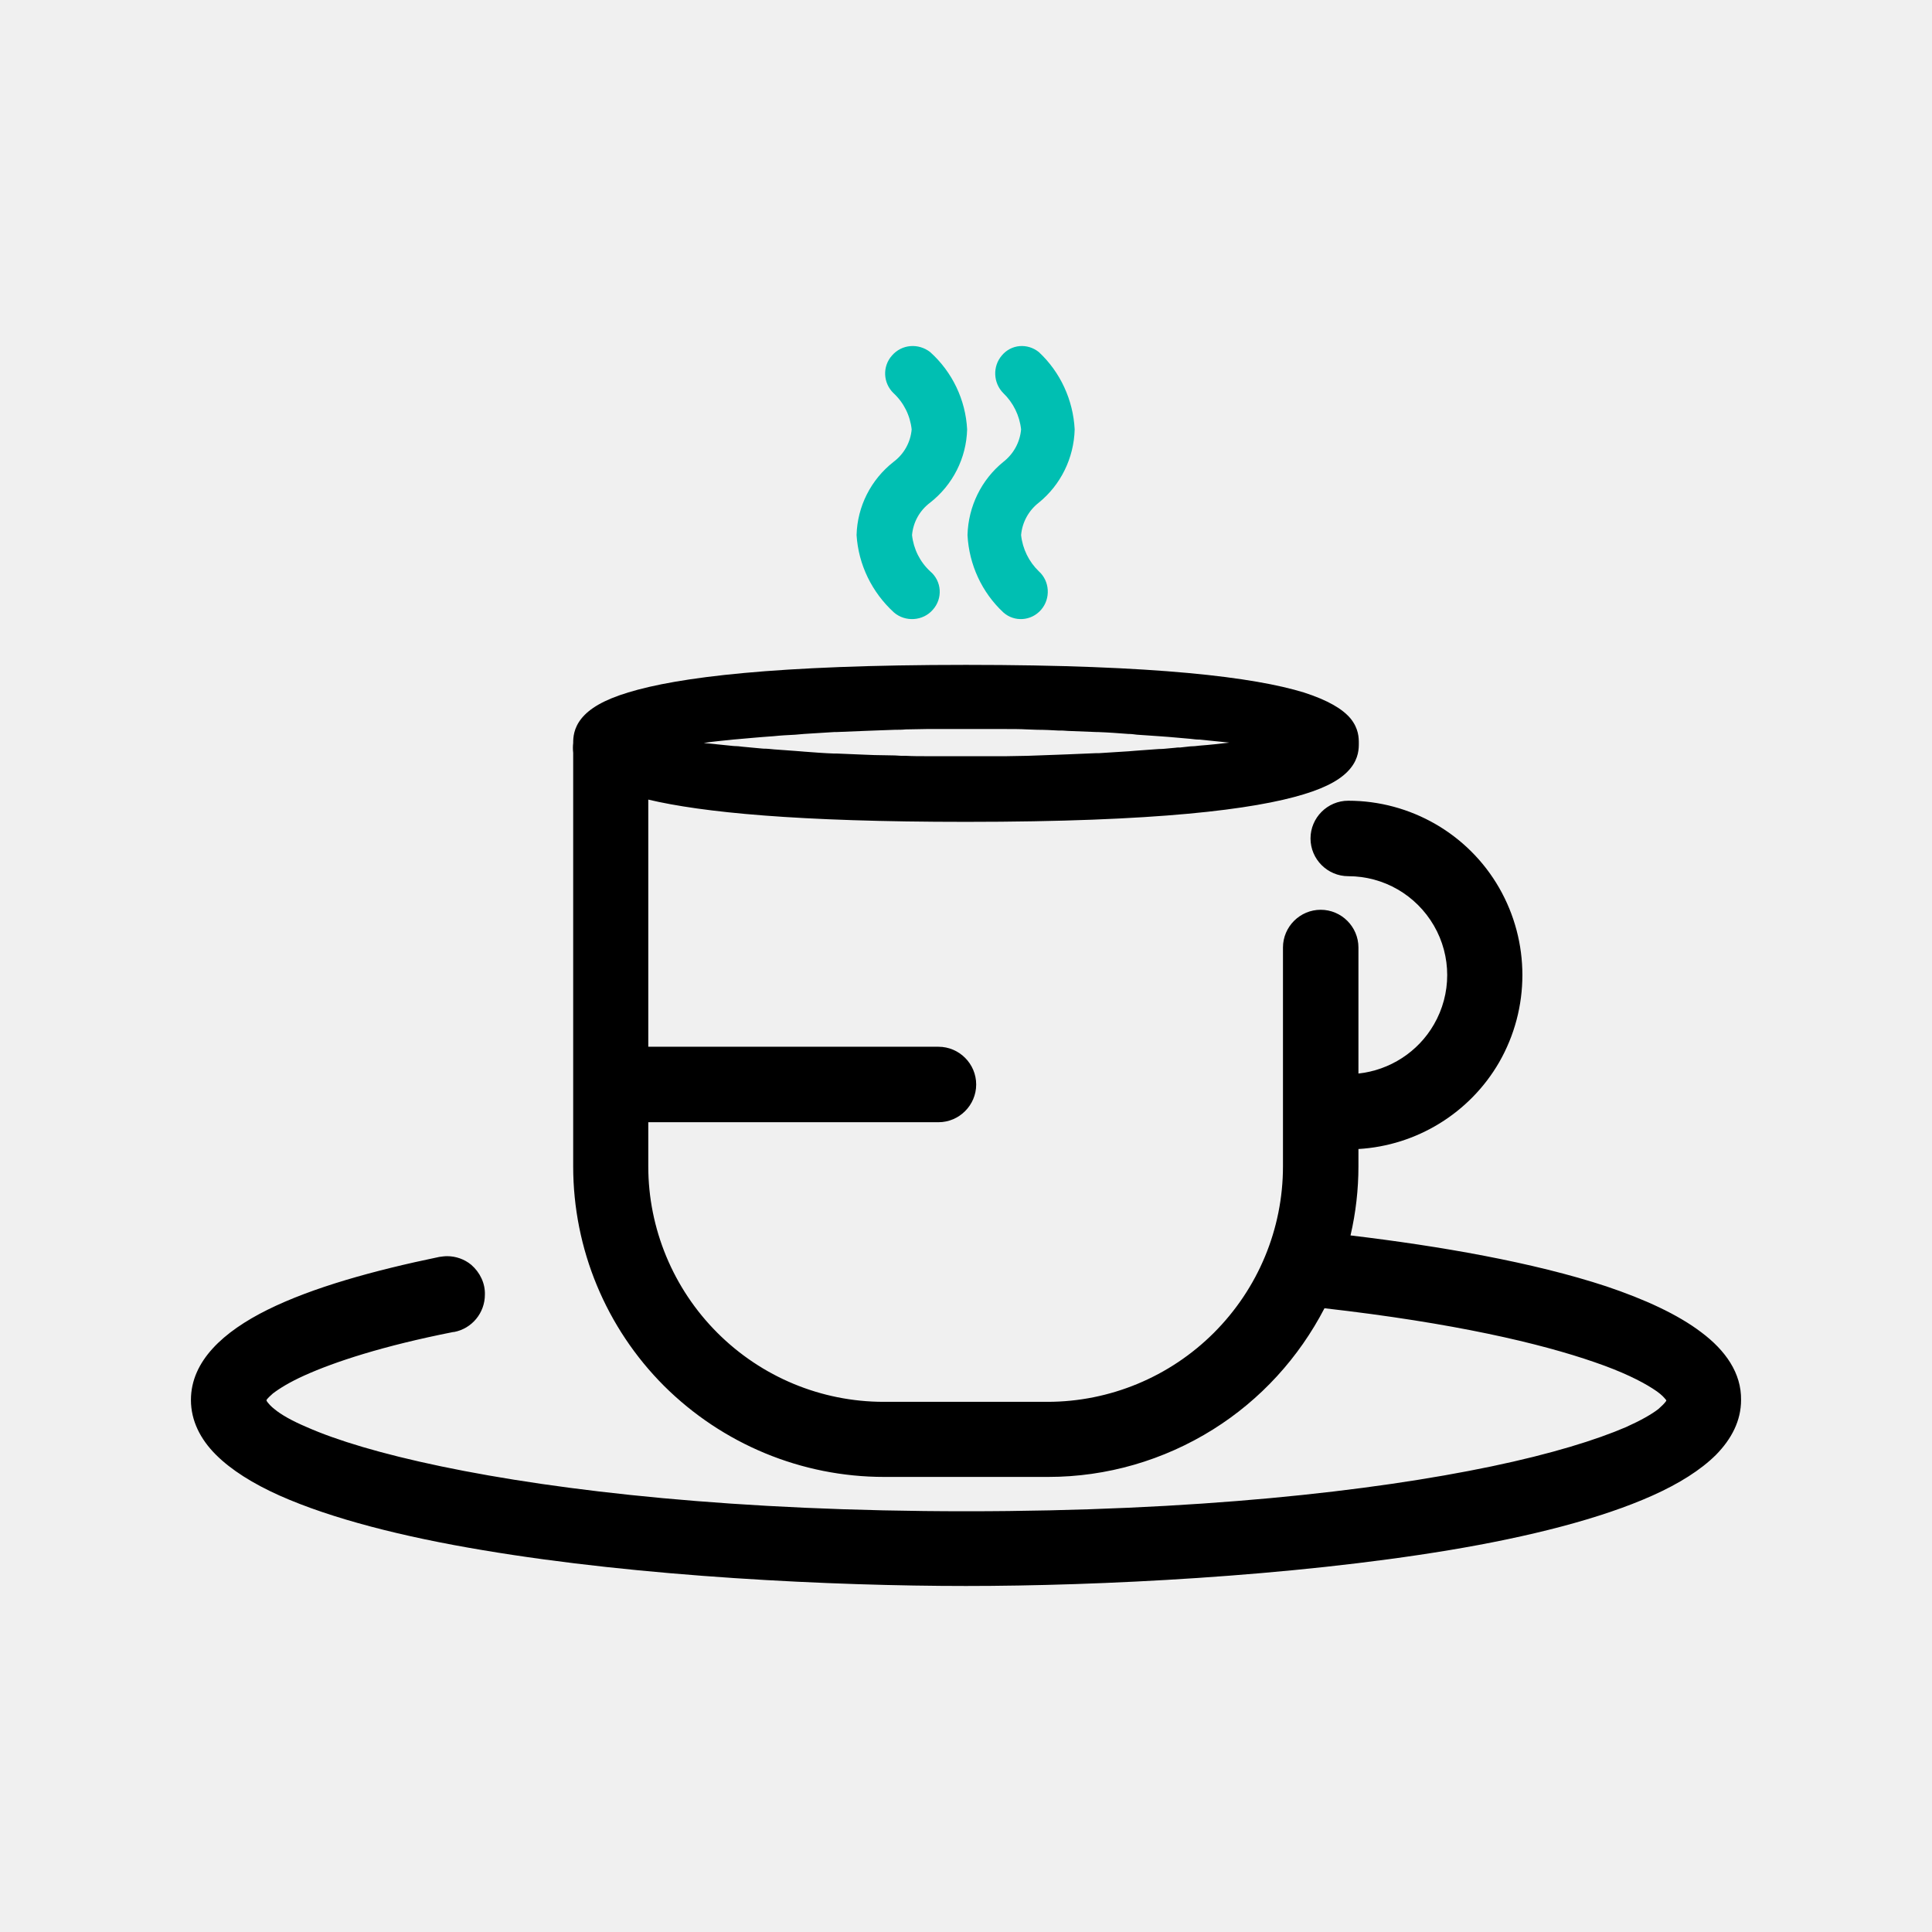
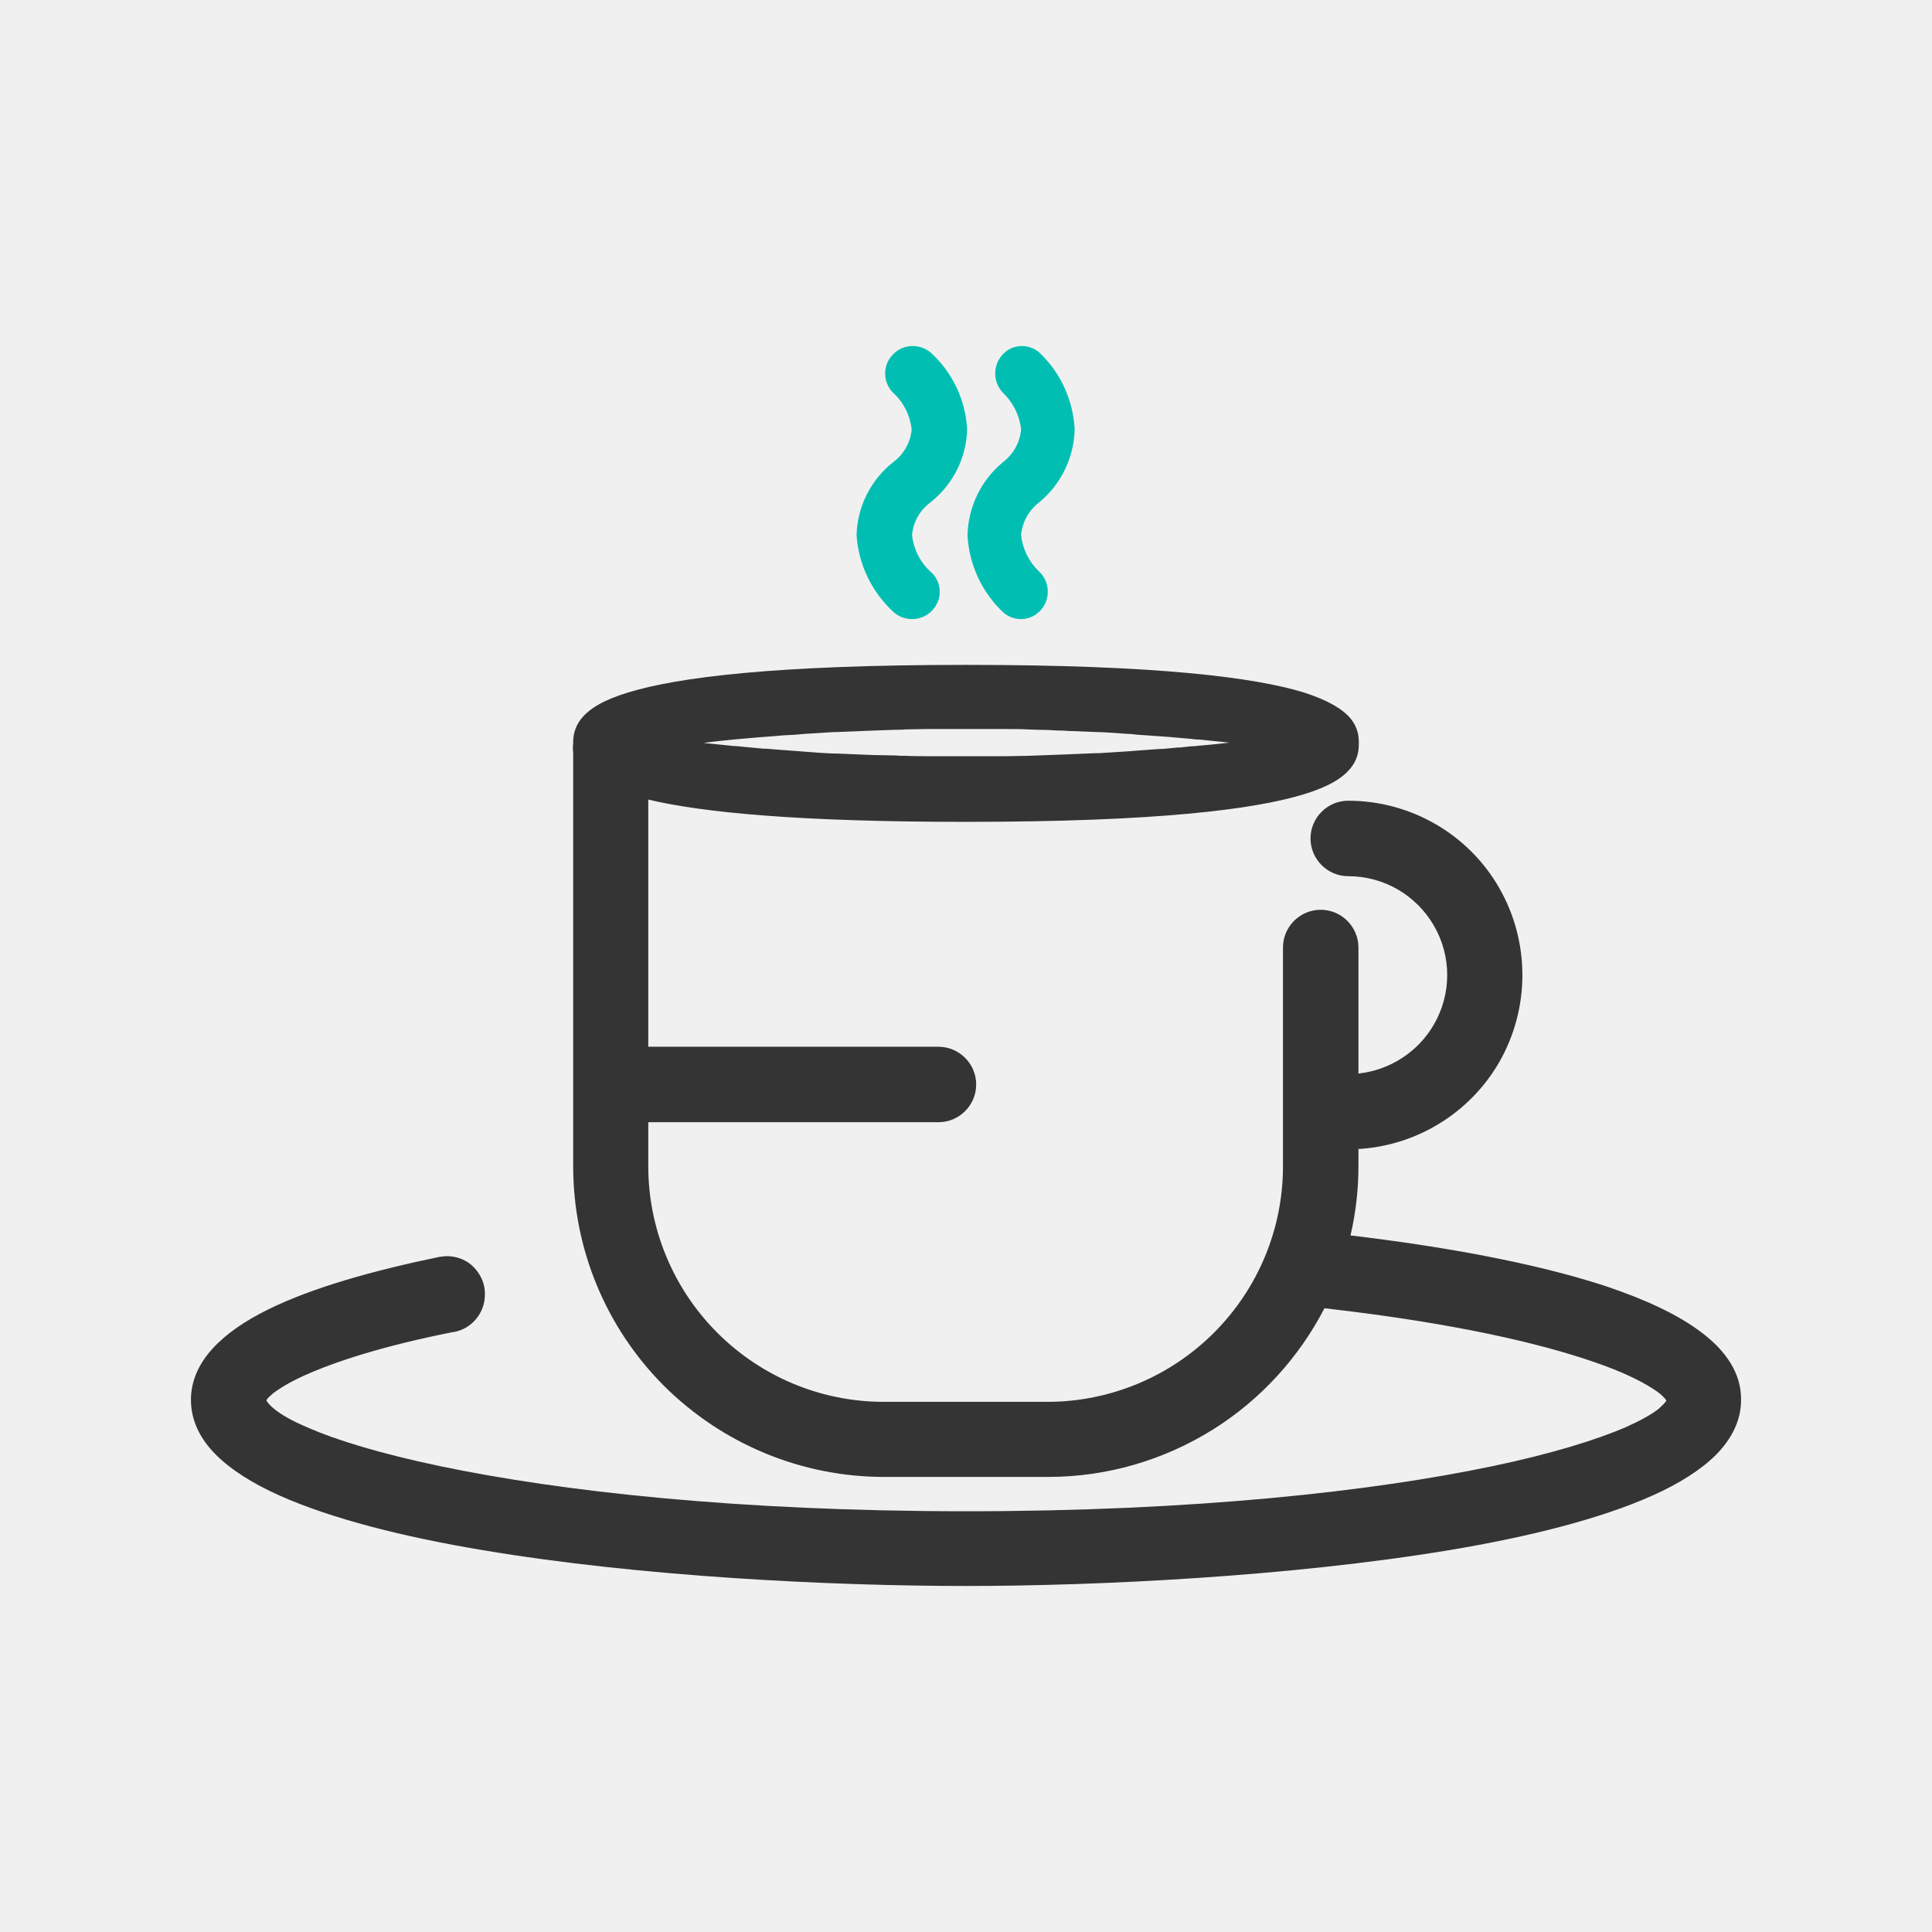
<svg xmlns="http://www.w3.org/2000/svg" version="1.1" id="Capa_1" x="0px" y="0px" viewBox="0 0 512 512" style="enable-background:new 0 0 512 512;" xml:space="preserve">
  <style type="text/css">
- 	.st0{fill:#00BFB2;}
- 	.st1{fill:none;}
- 	.st2{fill:#FFFFFF;}
- 	.st3{fill-rule:evenodd;clip-rule:evenodd;fill:#00BFB2;}
- 	.st4{stroke:#30363B;stroke-width:0.183;}
- 	.st5{fill-rule:evenodd;clip-rule:evenodd;}
- 	.st6{fill:url(#SVGID_1_);}
- 	.st7{fill:#FBFBFB;}
+ 	.svg_base{fill:#343434;}
+ 	.svg_accent{fill:#00BFB2;}
</style>
  <g>
-     <g>
-       <path class="st0" d="M236.9,162.3c3,2.6,7.7,2.3,10.3-0.7c2.7-3,2.4-7.6-0.7-10.2c-2.7-2.5-4.4-5.9-4.8-9.6c0.3-3.4,2-6.5,4.8-8.6    c6-4.7,9.6-11.8,9.8-19.4c-0.4-7.8-3.9-15.2-9.8-20.5c-3.1-2.4-7.5-2.1-10.1,0.9c-2.6,2.9-2.4,7.3,0.4,10c2.7,2.5,4.4,5.9,4.8,9.6    c-0.3,3.4-2,6.5-4.8,8.6c-6,4.7-9.6,11.8-9.8,19.4C227.5,149.7,231.1,157,236.9,162.3z" />
-       <path class="st0" d="M256.4,141.8c0.4,7.8,3.8,15.2,9.5,20.5c2.9,2.6,7.4,2.3,10-0.7s2.3-7.6-0.6-10.2c-2.6-2.5-4.3-5.9-4.7-9.6    c0.3-3.4,2-6.5,4.7-8.6c5.8-4.7,9.3-11.8,9.5-19.4c-0.4-7.8-3.8-15.2-9.5-20.5c-3-2.4-7.3-2.1-9.8,0.9c-2.5,2.9-2.3,7.3,0.4,10    c2.6,2.5,4.3,5.9,4.7,9.6c-0.3,3.4-2,6.5-4.7,8.6C260.1,127.1,256.6,134.2,256.4,141.8z" />
-     </g>
-     <g>
-       <path d="M315.4,195.8c-1.9-0.2-3.8-0.3-5.7-0.5c0.8,0.1,1.6,0.1,2.3,0.2C313.2,195.6,314.3,195.7,315.4,195.8z" />
-       <path d="M312.6,198.2c-0.2,0-0.3,0-0.5,0c-0.4,0-0.7,0.1-1.1,0.1C311.5,198.3,312,198.2,312.6,198.2z" />
-       <path d="M450.9,353.1c-6.3-4.8-15.1-8.8-25.2-12.2c-19.4-6.4-44.3-10.7-67.8-13.5c1.4-6,2.1-12.2,2.1-18.3v-4.6    c15.4-0.9,29.5-9.5,37.3-23c8.2-14.3,8.2-31.9,0-46.2s-23.5-23.1-40-23.1c-5.5,0-10,4.5-10,10s4.5,10,10,10c9.4,0,18,5,22.7,13.1    s4.7,18.1,0,26.2c-4.2,7.3-11.7,12.1-20,13v-33.4c0-5.5-4.5-10-10-10s-10,4.5-10,10v58c0,16.6-6.6,32.4-18.3,44.1    s-27.6,18.3-44.1,18.3h-43.4c-16.6,0-32.4-6.6-44.1-18.3c-11.7-11.7-18.3-27.6-18.3-44.1v-11.7h76.9c5.5,0,10-4.5,10-10    s-4.5-10-10-10h-76.9v-65.5c14.3,3.4,39.6,5.9,84.2,5.9c50.7,0,76.4-3.3,89.5-7.3c6.6-2,10.3-4.3,12.4-6.9    c2.2-2.7,2.2-5.3,2.2-6.6l0,0c0-1.4,0-3.9-2.2-6.6c-2.1-2.5-5.9-4.8-12.4-6.9c-13.1-4-38.8-7.3-89.5-7.3s-76.4,3.3-89.5,7.3    c-6.6,2-10.3,4.3-12.4,6.9c-2.1,2.6-2.2,5.1-2.2,6.5c-0.1,0.9-0.1,1.7,0,2.6c0,0.4,0,0.9,0,1.3v108.3c0,21.9,8.7,42.8,24.1,58.2    c15.5,15.4,36.4,24.1,58.3,24.1h43.5c15.5,0,30.6-4.4,43.7-12.6c12.6-7.9,22.7-19,29.5-32.1c34.3,3.9,57.2,9.3,71.6,14.3    c7.3,2.5,12.3,5,15.4,7c1.6,1,2.6,1.9,3.1,2.5c0.3,0.3,0.4,0.5,0.5,0.6c0,0.1-0.1,0.3-0.3,0.5c-0.3,0.4-0.9,1-1.8,1.8    c-1.8,1.4-4.6,3-8.6,4.8c-7.9,3.4-19.8,7.1-35.6,10.4c-31.6,6.6-78.5,11.9-139.2,11.9s-107.6-5.3-139.2-11.9    c-15.8-3.3-27.7-6.9-35.6-10.4c-4-1.7-6.8-3.3-8.6-4.8c-0.9-0.7-1.4-1.3-1.8-1.8c-0.2-0.2-0.2-0.4-0.3-0.5c0-0.1,0.1-0.1,0.1-0.2    c0.3-0.4,0.8-0.9,1.6-1.6c1.7-1.3,4.4-3,8.4-4.8c8-3.6,20.7-7.8,39.4-11.5h0.2c4.8-0.9,8.2-5.1,8.2-9.9c0.1-3-1.3-5.9-3.6-7.9    c-1.8-1.5-4.1-2.3-6.4-2.3c-0.7,0-1.4,0.1-2.1,0.2c-17.4,3.6-33.6,8.1-45.5,14c-11.7,5.8-20.3,13.6-20.3,23.9    c0,5.5,2.5,10.4,6.6,14.5s9.9,7.7,16.8,10.8c13.9,6.2,32.9,11,53.9,14.5c42.1,7.1,93,9.5,128.1,9.5s86-2.5,128.1-9.5    c21-3.5,40.1-8.3,53.9-14.5c6.9-3.1,12.7-6.7,16.8-10.8c4.1-4.2,6.6-9,6.6-14.5C461.5,363.9,457.3,357.9,450.9,353.1z M194.2,196    c0.8-0.1,1.6-0.1,2.3-0.2c1.1-0.1,2.2-0.2,3.4-0.3c0.8-0.1,1.6-0.1,2.4-0.2c0.9-0.1,1.8-0.1,2.7-0.2c1.9-0.2,3.8-0.3,5.8-0.4    c0.8-0.1,1.5-0.1,2.3-0.2c2.7-0.2,5.3-0.3,8-0.5c0.2,0,0.4,0,0.6,0c2.5-0.1,4.9-0.2,7.4-0.3c0.9,0,1.7-0.1,2.6-0.1    c1.8-0.1,3.7-0.1,5.5-0.2c0.9,0,1.9,0,2.8-0.1c1.9,0,3.7-0.1,5.5-0.1c0.8,0,1.7,0,2.5,0c2.7,0,5.3,0,8,0c2.7,0,5.3,0,8,0    c0.8,0,1.6,0,2.5,0c1.9,0,3.8,0,5.6,0.1l2.8,0.1c1.9,0,3.8,0.1,5.6,0.2c0.8,0,1.6,0,2.5,0.1c2.5,0.1,5.1,0.2,7.6,0.3    c0.1,0,0.3,0,0.4,0c2.7,0.1,5.4,0.3,8,0.5c0.8,0,1.5,0.1,2.3,0.2c1.9,0.1,3.9,0.3,5.8,0.4c0.9,0.1,1.8,0.1,2.7,0.2    c0.8,0.1,1.6,0.1,2.3,0.2c1.1,0.1,2.2,0.2,3.4,0.3c0.8,0.1,1.6,0.2,2.4,0.2c2.6,0.3,5.3,0.5,7.9,0.8c-2.6,0.3-5.2,0.6-7.9,0.8    c-0.8,0.1-1.7,0.2-2.5,0.2c-0.9,0.1-1.8,0.2-2.7,0.3c-0.2,0-0.3,0-0.5,0c-0.4,0-0.7,0.1-1.1,0.1c-0.4,0-0.7,0.1-1.1,0.1    c-1,0.1-1.9,0.2-2.9,0.2c-1.8,0.1-3.7,0.3-5.5,0.4c-0.9,0.1-1.7,0.1-2.5,0.2c-2.6,0.2-5.3,0.3-7.9,0.5c-0.3,0-0.5,0-0.8,0    c-2.4,0.1-4.8,0.2-7.2,0.3c-0.9,0-1.7,0.1-2.6,0.1c-1.8,0.1-3.7,0.1-5.5,0.2c-0.9,0-1.9,0.1-2.8,0.1c-1.9,0-3.7,0.1-5.6,0.1    c-0.8,0-1.7,0-2.5,0c-2.7,0-5.3,0-8,0c-2.7,0-5.3,0-8,0c-0.9,0-1.7,0-2.6,0c-1.8,0-3.7,0-5.5-0.1c-1,0-1.9,0-2.9-0.1    c-1.8,0-3.6-0.1-5.5-0.1c-0.9,0-1.7-0.1-2.6-0.1c-2.4-0.1-4.8-0.2-7.2-0.3c-0.3,0-0.5,0-0.8,0c-2.7-0.1-5.3-0.3-7.9-0.5    c-0.8-0.1-1.6-0.1-2.5-0.2c-1.8-0.1-3.7-0.3-5.5-0.4c-1-0.1-1.9-0.2-2.9-0.2c-0.8-0.1-1.5-0.1-2.2-0.2c-1.1-0.1-2.2-0.2-3.2-0.3    c-0.8-0.1-1.7-0.2-2.5-0.2c-2.6-0.3-5.2-0.5-7.9-0.8C188.9,196.5,191.6,196.3,194.2,196z" />
-     </g>
+     <path class="svg_accent" d="M236.9,162.3c3,2.6,7.7,2.3,10.3-0.7c2.7-3,2.4-7.6-0.7-10.2c-2.7-2.5-4.4-5.9-4.8-9.6c0.3-3.4,2-6.5,4.8-8.6   c6-4.7,9.6-11.8,9.8-19.4c-0.4-7.8-3.9-15.2-9.8-20.5c-3.1-2.4-7.5-2.1-10.1,0.9c-2.6,2.9-2.4,7.3,0.4,10c2.7,2.5,4.4,5.9,4.8,9.6   c-0.3,3.4-2,6.5-4.8,8.6c-6,4.7-9.6,11.8-9.8,19.4C227.5,149.7,231.1,157,236.9,162.3z" />
+     <path class="svg_accent" d="M256.4,141.8c0.4,7.8,3.8,15.2,9.5,20.5c2.9,2.6,7.4,2.3,10-0.7s2.3-7.6-0.6-10.2c-2.6-2.5-4.3-5.9-4.7-9.6   c0.3-3.4,2-6.5,4.7-8.6c5.8-4.7,9.3-11.8,9.5-19.4c-0.4-7.8-3.8-15.2-9.5-20.5c-3-2.4-7.3-2.1-9.8,0.9c-2.5,2.9-2.3,7.3,0.4,10   c2.6,2.5,4.3,5.9,4.7,9.6c-0.3,3.4-2,6.5-4.7,8.6C260.1,127.1,256.6,134.2,256.4,141.8z" />
+     <path class="svg_base" d="M315.4,195.8c-1.9-0.2-3.8-0.3-5.7-0.5c0.8,0.1,1.6,0.1,2.3,0.2C313.2,195.6,314.3,195.7,315.4,195.8z" />
+     <path class="svg_base" d="M312.6,198.2c-0.2,0-0.3,0-0.5,0c-0.4,0-0.7,0.1-1.1,0.1C311.5,198.3,312,198.2,312.6,198.2z" />
+     <path class="svg_base" d="M450.9,353.1c-6.3-4.8-15.1-8.8-25.2-12.2c-19.4-6.4-44.3-10.7-67.8-13.5c1.4-6,2.1-12.2,2.1-18.3v-4.6   c15.4-0.9,29.5-9.5,37.3-23c8.2-14.3,8.2-31.9,0-46.2s-23.5-23.1-40-23.1c-5.5,0-10,4.5-10,10s4.5,10,10,10c9.4,0,18,5,22.7,13.1   s4.7,18.1,0,26.2c-4.2,7.3-11.7,12.1-20,13v-33.4c0-5.5-4.5-10-10-10s-10,4.5-10,10v58c0,16.6-6.6,32.4-18.3,44.1   s-27.6,18.3-44.1,18.3h-43.4c-16.6,0-32.4-6.6-44.1-18.3c-11.7-11.7-18.3-27.6-18.3-44.1v-11.7h76.9c5.5,0,10-4.5,10-10   s-4.5-10-10-10h-76.9v-65.5c14.3,3.4,39.6,5.9,84.2,5.9c50.7,0,76.4-3.3,89.5-7.3c6.6-2,10.3-4.3,12.4-6.9   c2.2-2.7,2.2-5.3,2.2-6.6l0,0c0-1.4,0-3.9-2.2-6.6c-2.1-2.5-5.9-4.8-12.4-6.9c-13.1-4-38.8-7.3-89.5-7.3s-76.4,3.3-89.5,7.3   c-6.6,2-10.3,4.3-12.4,6.9c-2.1,2.6-2.2,5.1-2.2,6.5c-0.1,0.9-0.1,1.7,0,2.6c0,0.4,0,0.9,0,1.3v108.3c0,21.9,8.7,42.8,24.1,58.2   c15.5,15.4,36.4,24.1,58.3,24.1h43.5c15.5,0,30.6-4.4,43.7-12.6c12.6-7.9,22.7-19,29.5-32.1c34.3,3.9,57.2,9.3,71.6,14.3   c7.3,2.5,12.3,5,15.4,7c1.6,1,2.6,1.9,3.1,2.5c0.3,0.3,0.4,0.5,0.5,0.6c0,0.1-0.1,0.3-0.3,0.5c-0.3,0.4-0.9,1-1.8,1.8   c-1.8,1.4-4.6,3-8.6,4.8c-7.9,3.4-19.8,7.1-35.6,10.4c-31.6,6.6-78.5,11.9-139.2,11.9s-107.6-5.3-139.2-11.9   c-15.8-3.3-27.7-6.9-35.6-10.4c-4-1.7-6.8-3.3-8.6-4.8c-0.9-0.7-1.4-1.3-1.8-1.8c-0.2-0.2-0.2-0.4-0.3-0.5c0-0.1,0.1-0.1,0.1-0.2   c0.3-0.4,0.8-0.9,1.6-1.6c1.7-1.3,4.4-3,8.4-4.8c8-3.6,20.7-7.8,39.4-11.5h0.2c4.8-0.9,8.2-5.1,8.2-9.9c0.1-3-1.3-5.9-3.6-7.9   c-1.8-1.5-4.1-2.3-6.4-2.3c-0.7,0-1.4,0.1-2.1,0.2c-17.4,3.6-33.6,8.1-45.5,14c-11.7,5.8-20.3,13.6-20.3,23.9   c0,5.5,2.5,10.4,6.6,14.5s9.9,7.7,16.8,10.8c13.9,6.2,32.9,11,53.9,14.5c42.1,7.1,93,9.5,128.1,9.5s86-2.5,128.1-9.5   c21-3.5,40.1-8.3,53.9-14.5c6.9-3.1,12.7-6.7,16.8-10.8c4.1-4.2,6.6-9,6.6-14.5C461.5,363.9,457.3,357.9,450.9,353.1z M194.2,196   c0.8-0.1,1.6-0.1,2.3-0.2c1.1-0.1,2.2-0.2,3.4-0.3c0.8-0.1,1.6-0.1,2.4-0.2c0.9-0.1,1.8-0.1,2.7-0.2c1.9-0.2,3.8-0.3,5.8-0.4   c0.8-0.1,1.5-0.1,2.3-0.2c2.7-0.2,5.3-0.3,8-0.5c0.2,0,0.4,0,0.6,0c2.5-0.1,4.9-0.2,7.4-0.3c0.9,0,1.7-0.1,2.6-0.1   c1.8-0.1,3.7-0.1,5.5-0.2c0.9,0,1.9,0,2.8-0.1c1.9,0,3.7-0.1,5.5-0.1c0.8,0,1.7,0,2.5,0c2.7,0,5.3,0,8,0c2.7,0,5.3,0,8,0   c0.8,0,1.6,0,2.5,0c1.9,0,3.8,0,5.6,0.1l2.8,0.1c1.9,0,3.8,0.1,5.6,0.2c0.8,0,1.6,0,2.5,0.1c2.5,0.1,5.1,0.2,7.6,0.3   c0.1,0,0.3,0,0.4,0c2.7,0.1,5.4,0.3,8,0.5c0.8,0,1.5,0.1,2.3,0.2c1.9,0.1,3.9,0.3,5.8,0.4c0.9,0.1,1.8,0.1,2.7,0.2   c0.8,0.1,1.6,0.1,2.3,0.2c1.1,0.1,2.2,0.2,3.4,0.3c0.8,0.1,1.6,0.2,2.4,0.2c2.6,0.3,5.3,0.5,7.9,0.8c-2.6,0.3-5.2,0.6-7.9,0.8   c-0.8,0.1-1.7,0.2-2.5,0.2c-0.9,0.1-1.8,0.2-2.7,0.3c-0.2,0-0.3,0-0.5,0c-0.4,0-0.7,0.1-1.1,0.1c-0.4,0-0.7,0.1-1.1,0.1   c-1,0.1-1.9,0.2-2.9,0.2c-1.8,0.1-3.7,0.3-5.5,0.4c-0.9,0.1-1.7,0.1-2.5,0.2c-2.6,0.2-5.3,0.3-7.9,0.5c-0.3,0-0.5,0-0.8,0   c-2.4,0.1-4.8,0.2-7.2,0.3c-0.9,0-1.7,0.1-2.6,0.1c-1.8,0.1-3.7,0.1-5.5,0.2c-0.9,0-1.9,0.1-2.8,0.1c-1.9,0-3.7,0.1-5.6,0.1   c-0.8,0-1.7,0-2.5,0c-2.7,0-5.3,0-8,0c-2.7,0-5.3,0-8,0c-0.9,0-1.7,0-2.6,0c-1.8,0-3.7,0-5.5-0.1c-1,0-1.9,0-2.9-0.1   c-1.8,0-3.6-0.1-5.5-0.1c-0.9,0-1.7-0.1-2.6-0.1c-2.4-0.1-4.8-0.2-7.2-0.3c-0.3,0-0.5,0-0.8,0c-2.7-0.1-5.3-0.3-7.9-0.5   c-0.8-0.1-1.6-0.1-2.5-0.2c-1.8-0.1-3.7-0.3-5.5-0.4c-1-0.1-1.9-0.2-2.9-0.2c-0.8-0.1-1.5-0.1-2.2-0.2c-1.1-0.1-2.2-0.2-3.2-0.3   c-0.8-0.1-1.7-0.2-2.5-0.2c-2.6-0.3-5.2-0.5-7.9-0.8C188.9,196.5,191.6,196.3,194.2,196z" />
  </g>
</svg>
